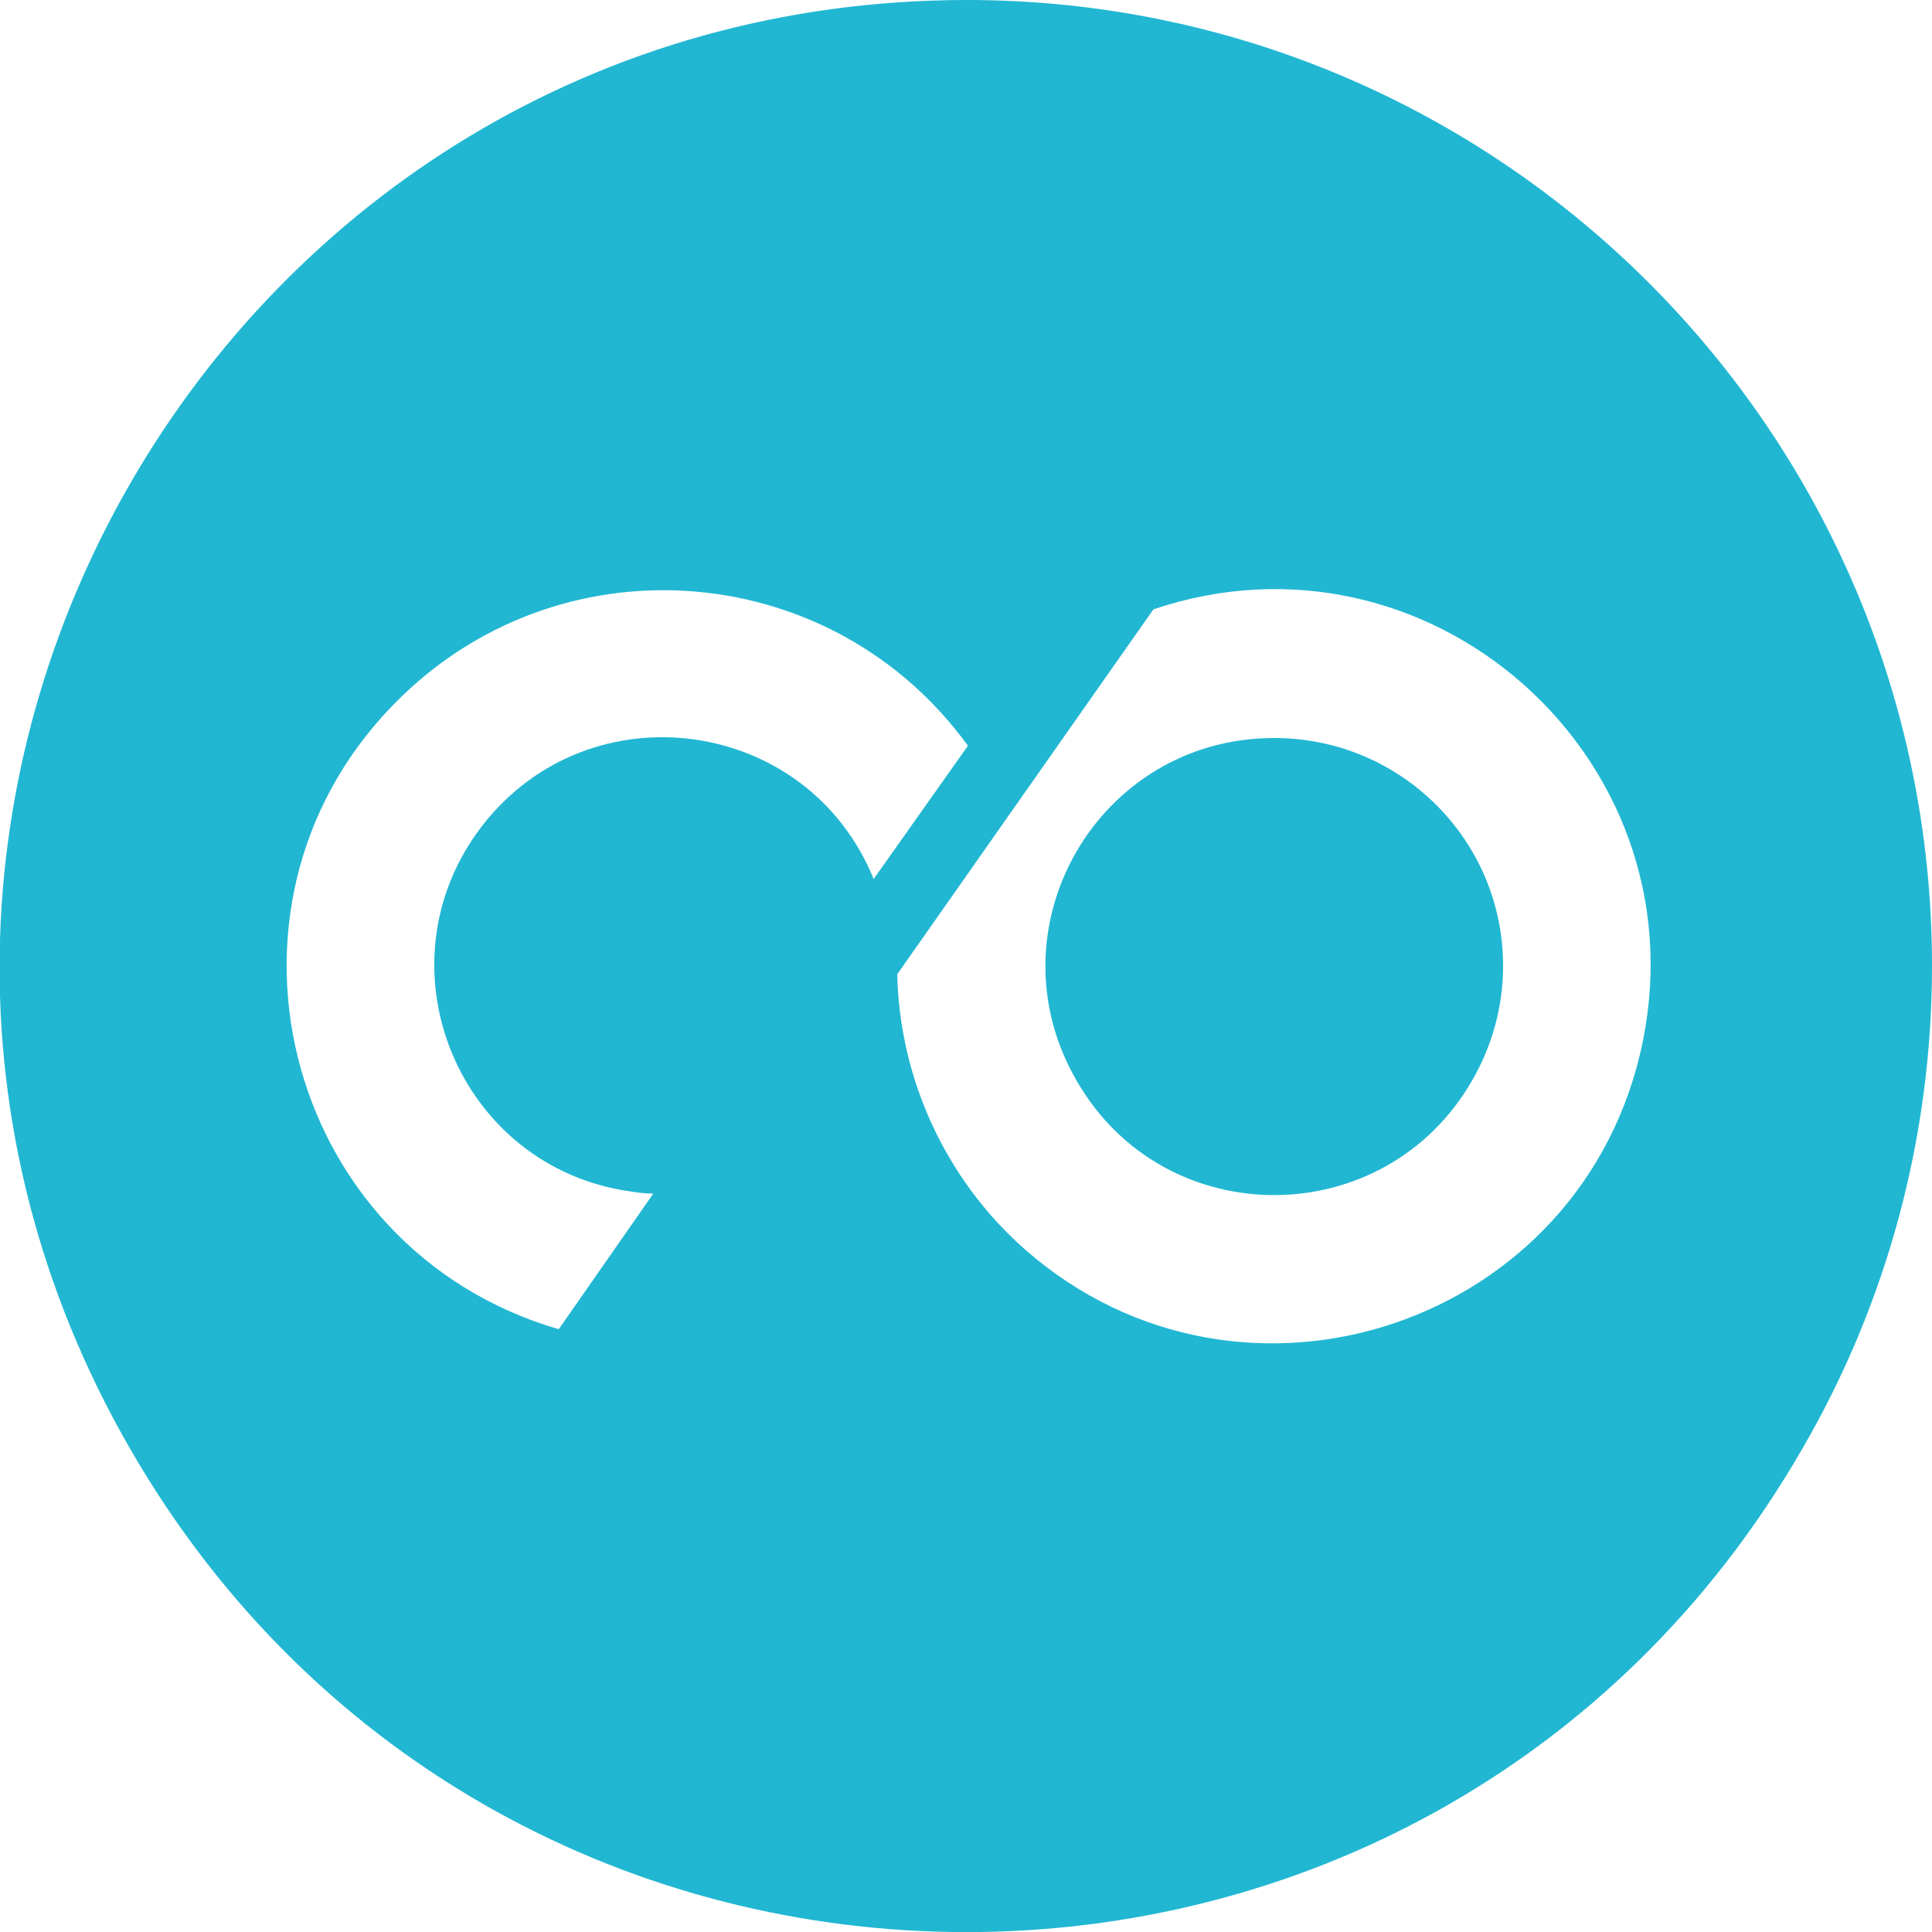
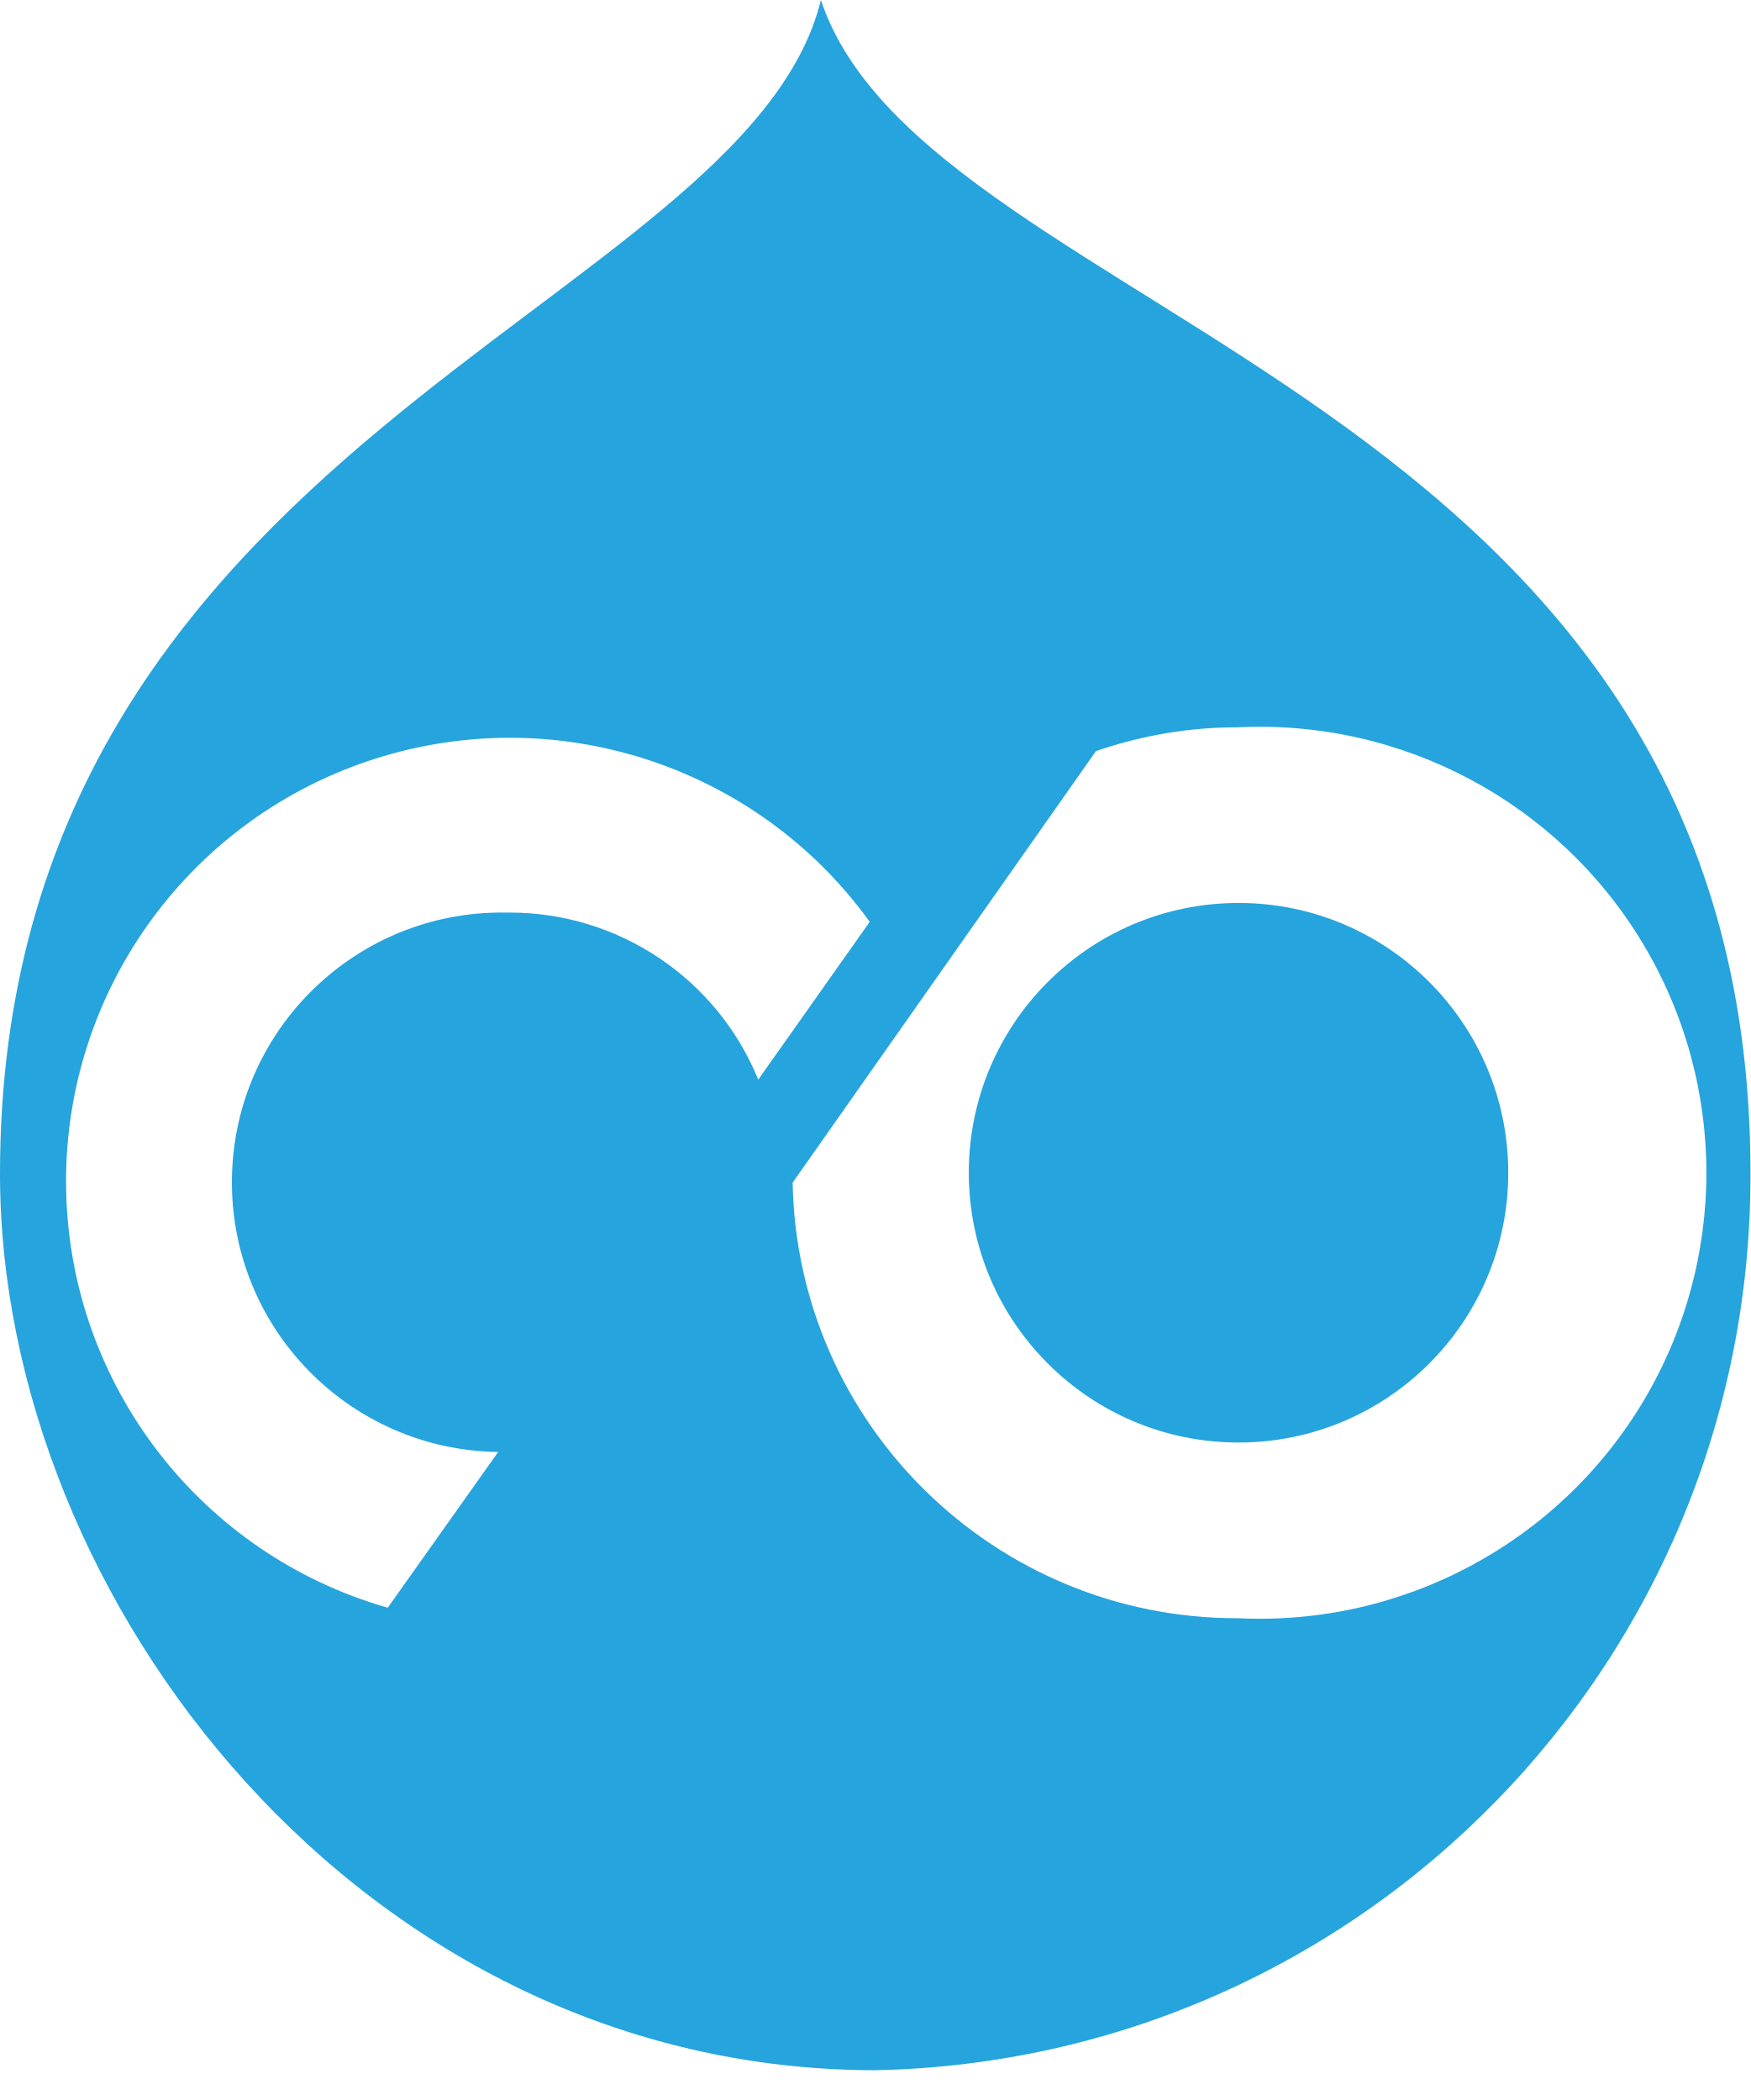
- <svg xmlns="http://www.w3.org/2000/svg" width="50" height="50" viewBox="0 0 50 50">
-   <path fill="#21B7D2" d="M32.97 19.1c-4.56 0-7.4 4.93-5.1 8.88 2.27 3.94 7.96 3.93 10.23-.02.52-.9.8-1.92.8-2.96 0-3.27-2.66-5.9-5.92-5.9z" />
-   <path fill="#21B7D2" d="M16.9 30.9l-2.44 3.5C7.26 32.3 5 23.2 10.42 18c4.26-4.1 11.15-3.5 14.63 1.3l-2.44 3.45c-1.7-4.2-7.34-4.98-10.13-1.38-2.78 3.6-.63 8.86 3.87 9.47.2.03.37.05.56.05zm6.33-5.7l6.62-9.43c7.1-2.4 14.15 3.8 12.67 11.16-1.48 7.36-10.37 10.35-16 5.4-2.04-1.8-3.24-4.4-3.3-7.12zM25.03 0C5.78 0-6.24 20.83 3.37 37.5c9.62 16.67 33.66 16.67 43.27 0C48.85 33.7 50 29.4 50 25 50 11.2 38.8 0 25.02 0z" />
+ <svg xmlns="http://www.w3.org/2000/svg" width="50px" height="60px" viewBox="0 0 50 60" version="1.1">
+   <g id="Page-1" stroke="none" stroke-width="1" fill="none" fill-rule="evenodd">
+     <g id="drop-cohesion" fill="#26A4DD" fill-rule="nonzero">
+       <path d="M23.449,0 C21.264,8.872 0,12.54 0,33.537 C0,45.752 10.396,59.149 25.015,59.149 C38.922,58.859 50.035,47.467 50,33.537 C50.029,11.09 26.491,9.198 23.449,0 Z M14.437,26.073 C10.179,26.016 6.682,29.42 6.625,33.676 C6.568,37.932 9.973,41.428 14.23,41.485 L11.076,45.935 C5.738,44.408 2.015,39.587 1.89,34.038 C1.765,28.489 5.266,23.505 10.53,21.739 C15.794,19.973 21.594,21.837 24.843,26.338 L21.659,30.847 C20.483,27.959 17.674,26.071 14.554,26.073 L14.437,26.073 Z M35.369,46.235 C28.436,46.252 22.771,40.712 22.641,33.789 L31.305,21.461 C32.612,21.008 33.986,20.777 35.369,20.78 C40.069,20.553 44.511,22.928 46.929,26.96 C49.346,30.991 49.346,36.024 46.929,40.055 C44.511,44.086 40.069,46.461 35.369,46.235 L35.369,46.235 Z M35.377,25.799 C31.122,25.799 27.673,29.25 27.673,33.507 C27.673,37.764 31.122,41.215 35.377,41.215 C39.632,41.215 43.082,37.764 43.082,33.507 C43.082,29.273 39.668,25.831 35.436,25.799 L35.377,25.799 Z" />
+     </g>
+   </g>
</svg>
